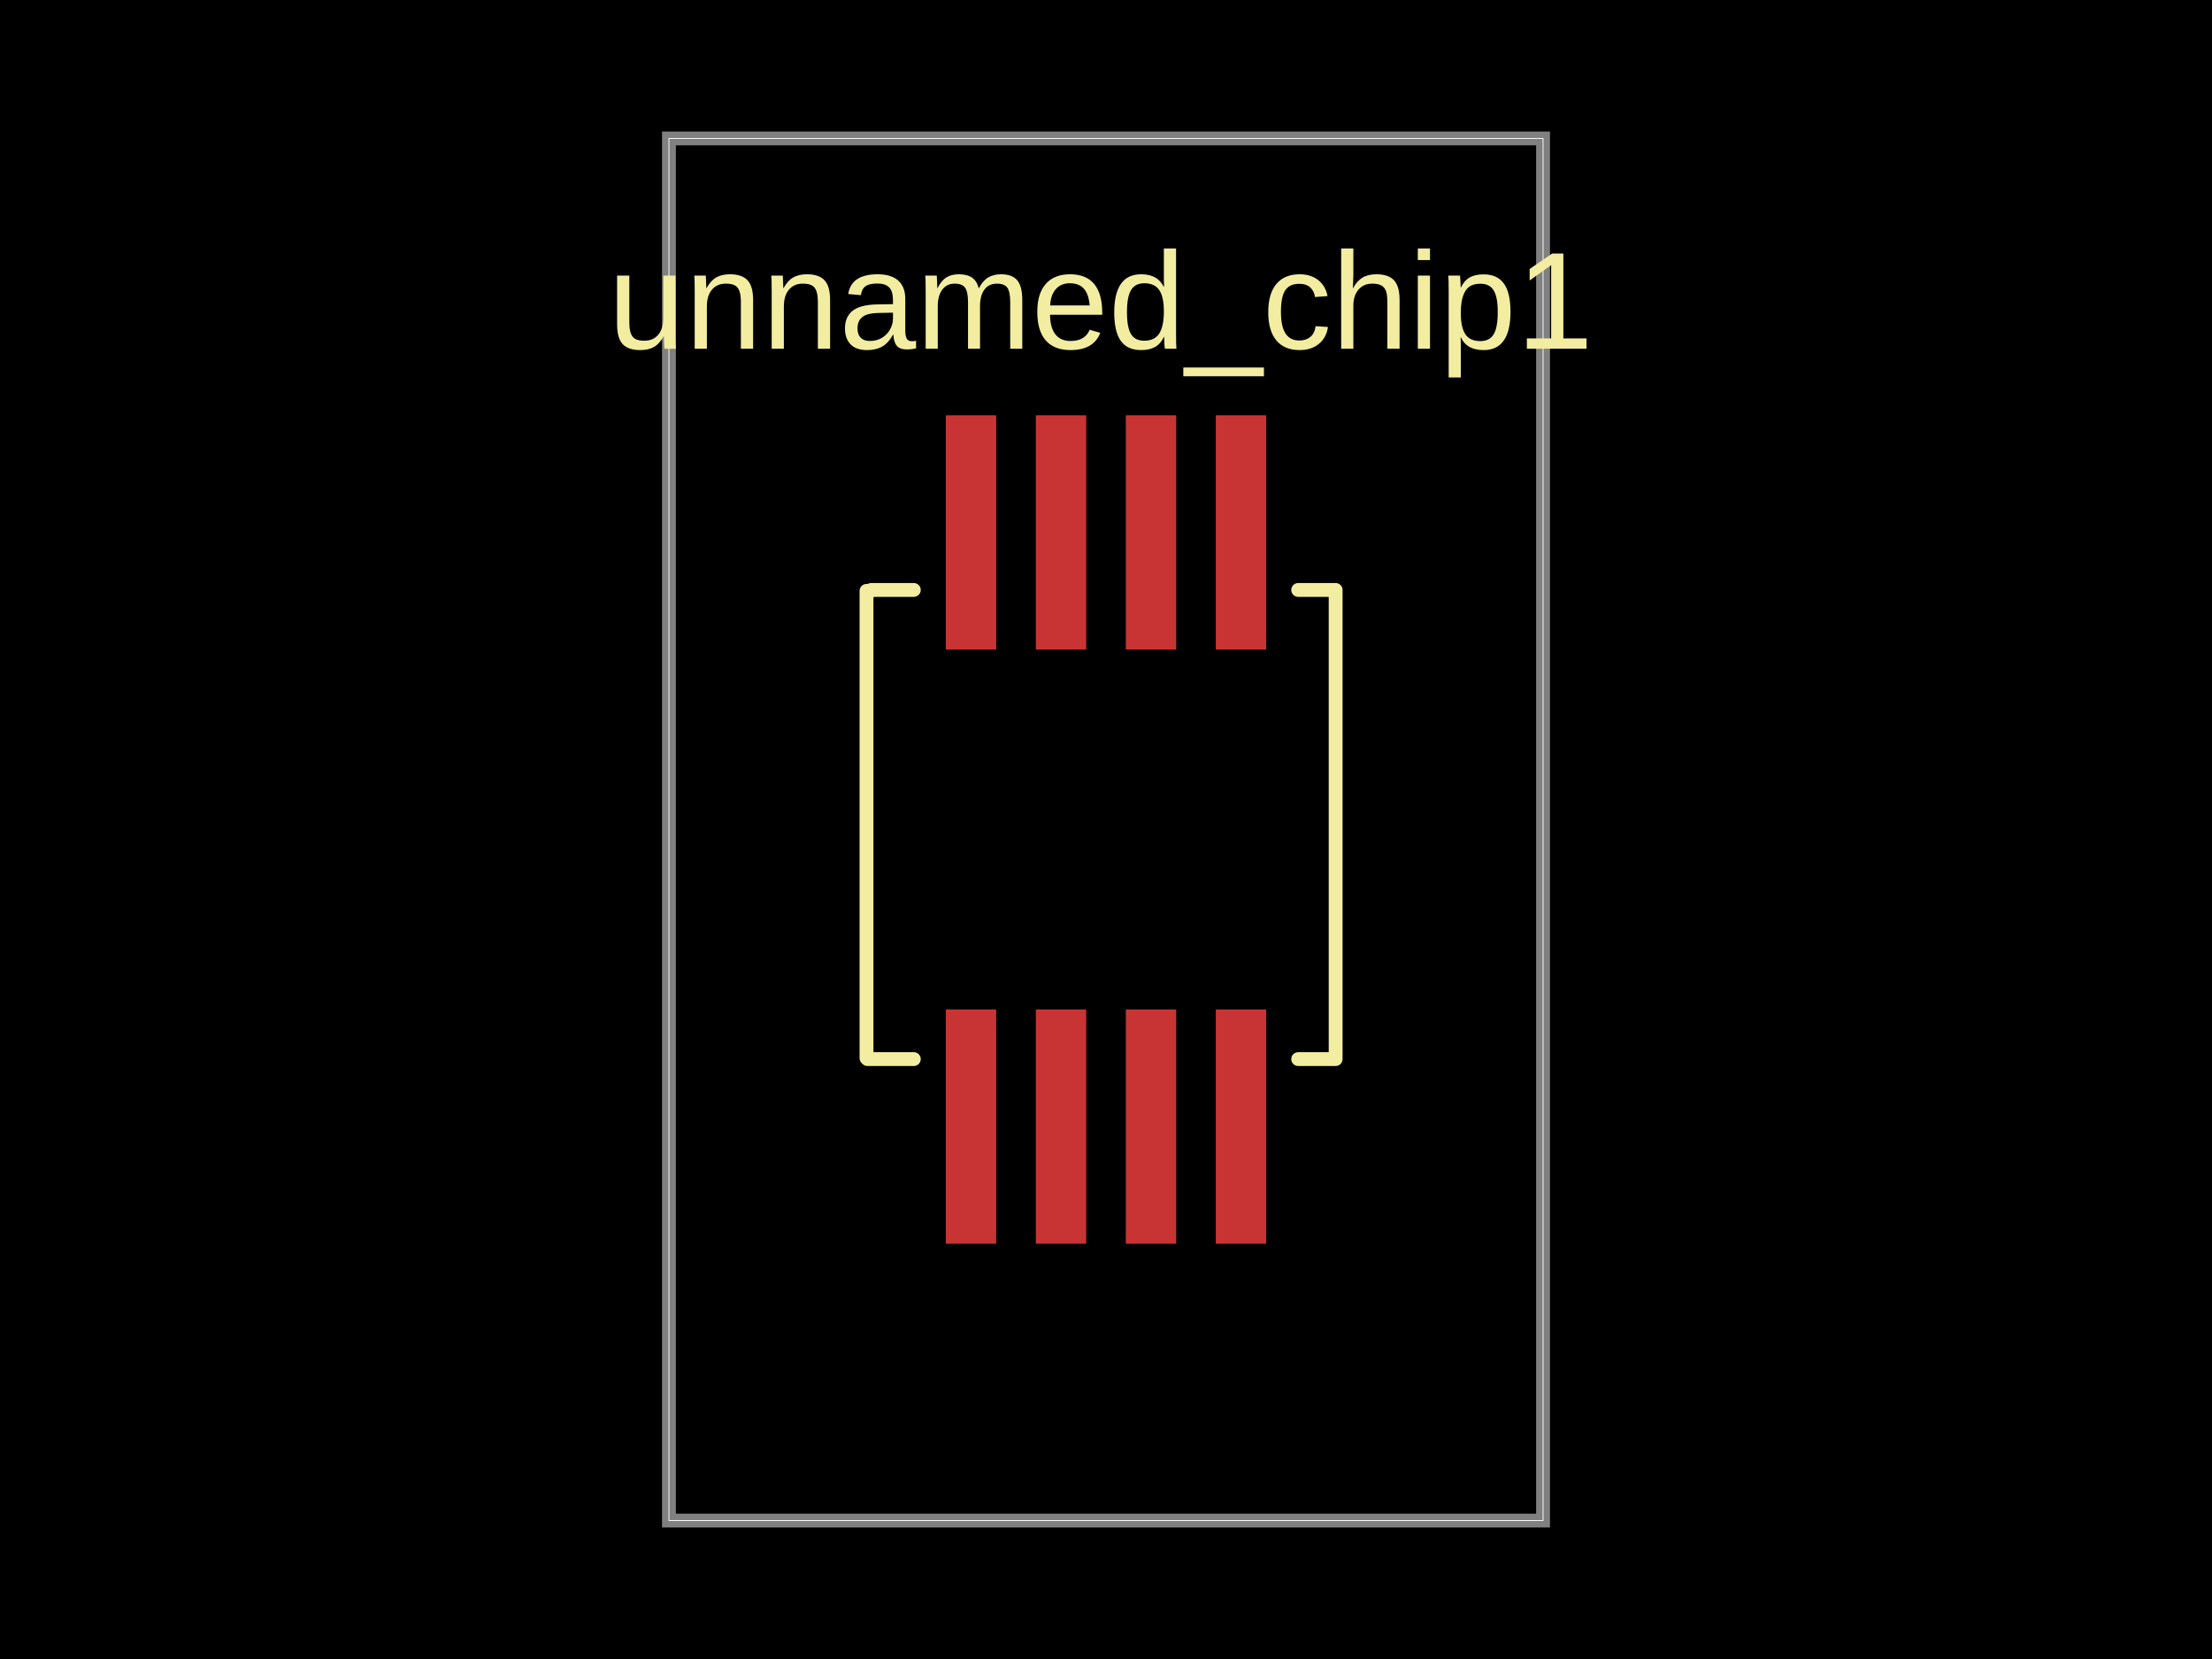
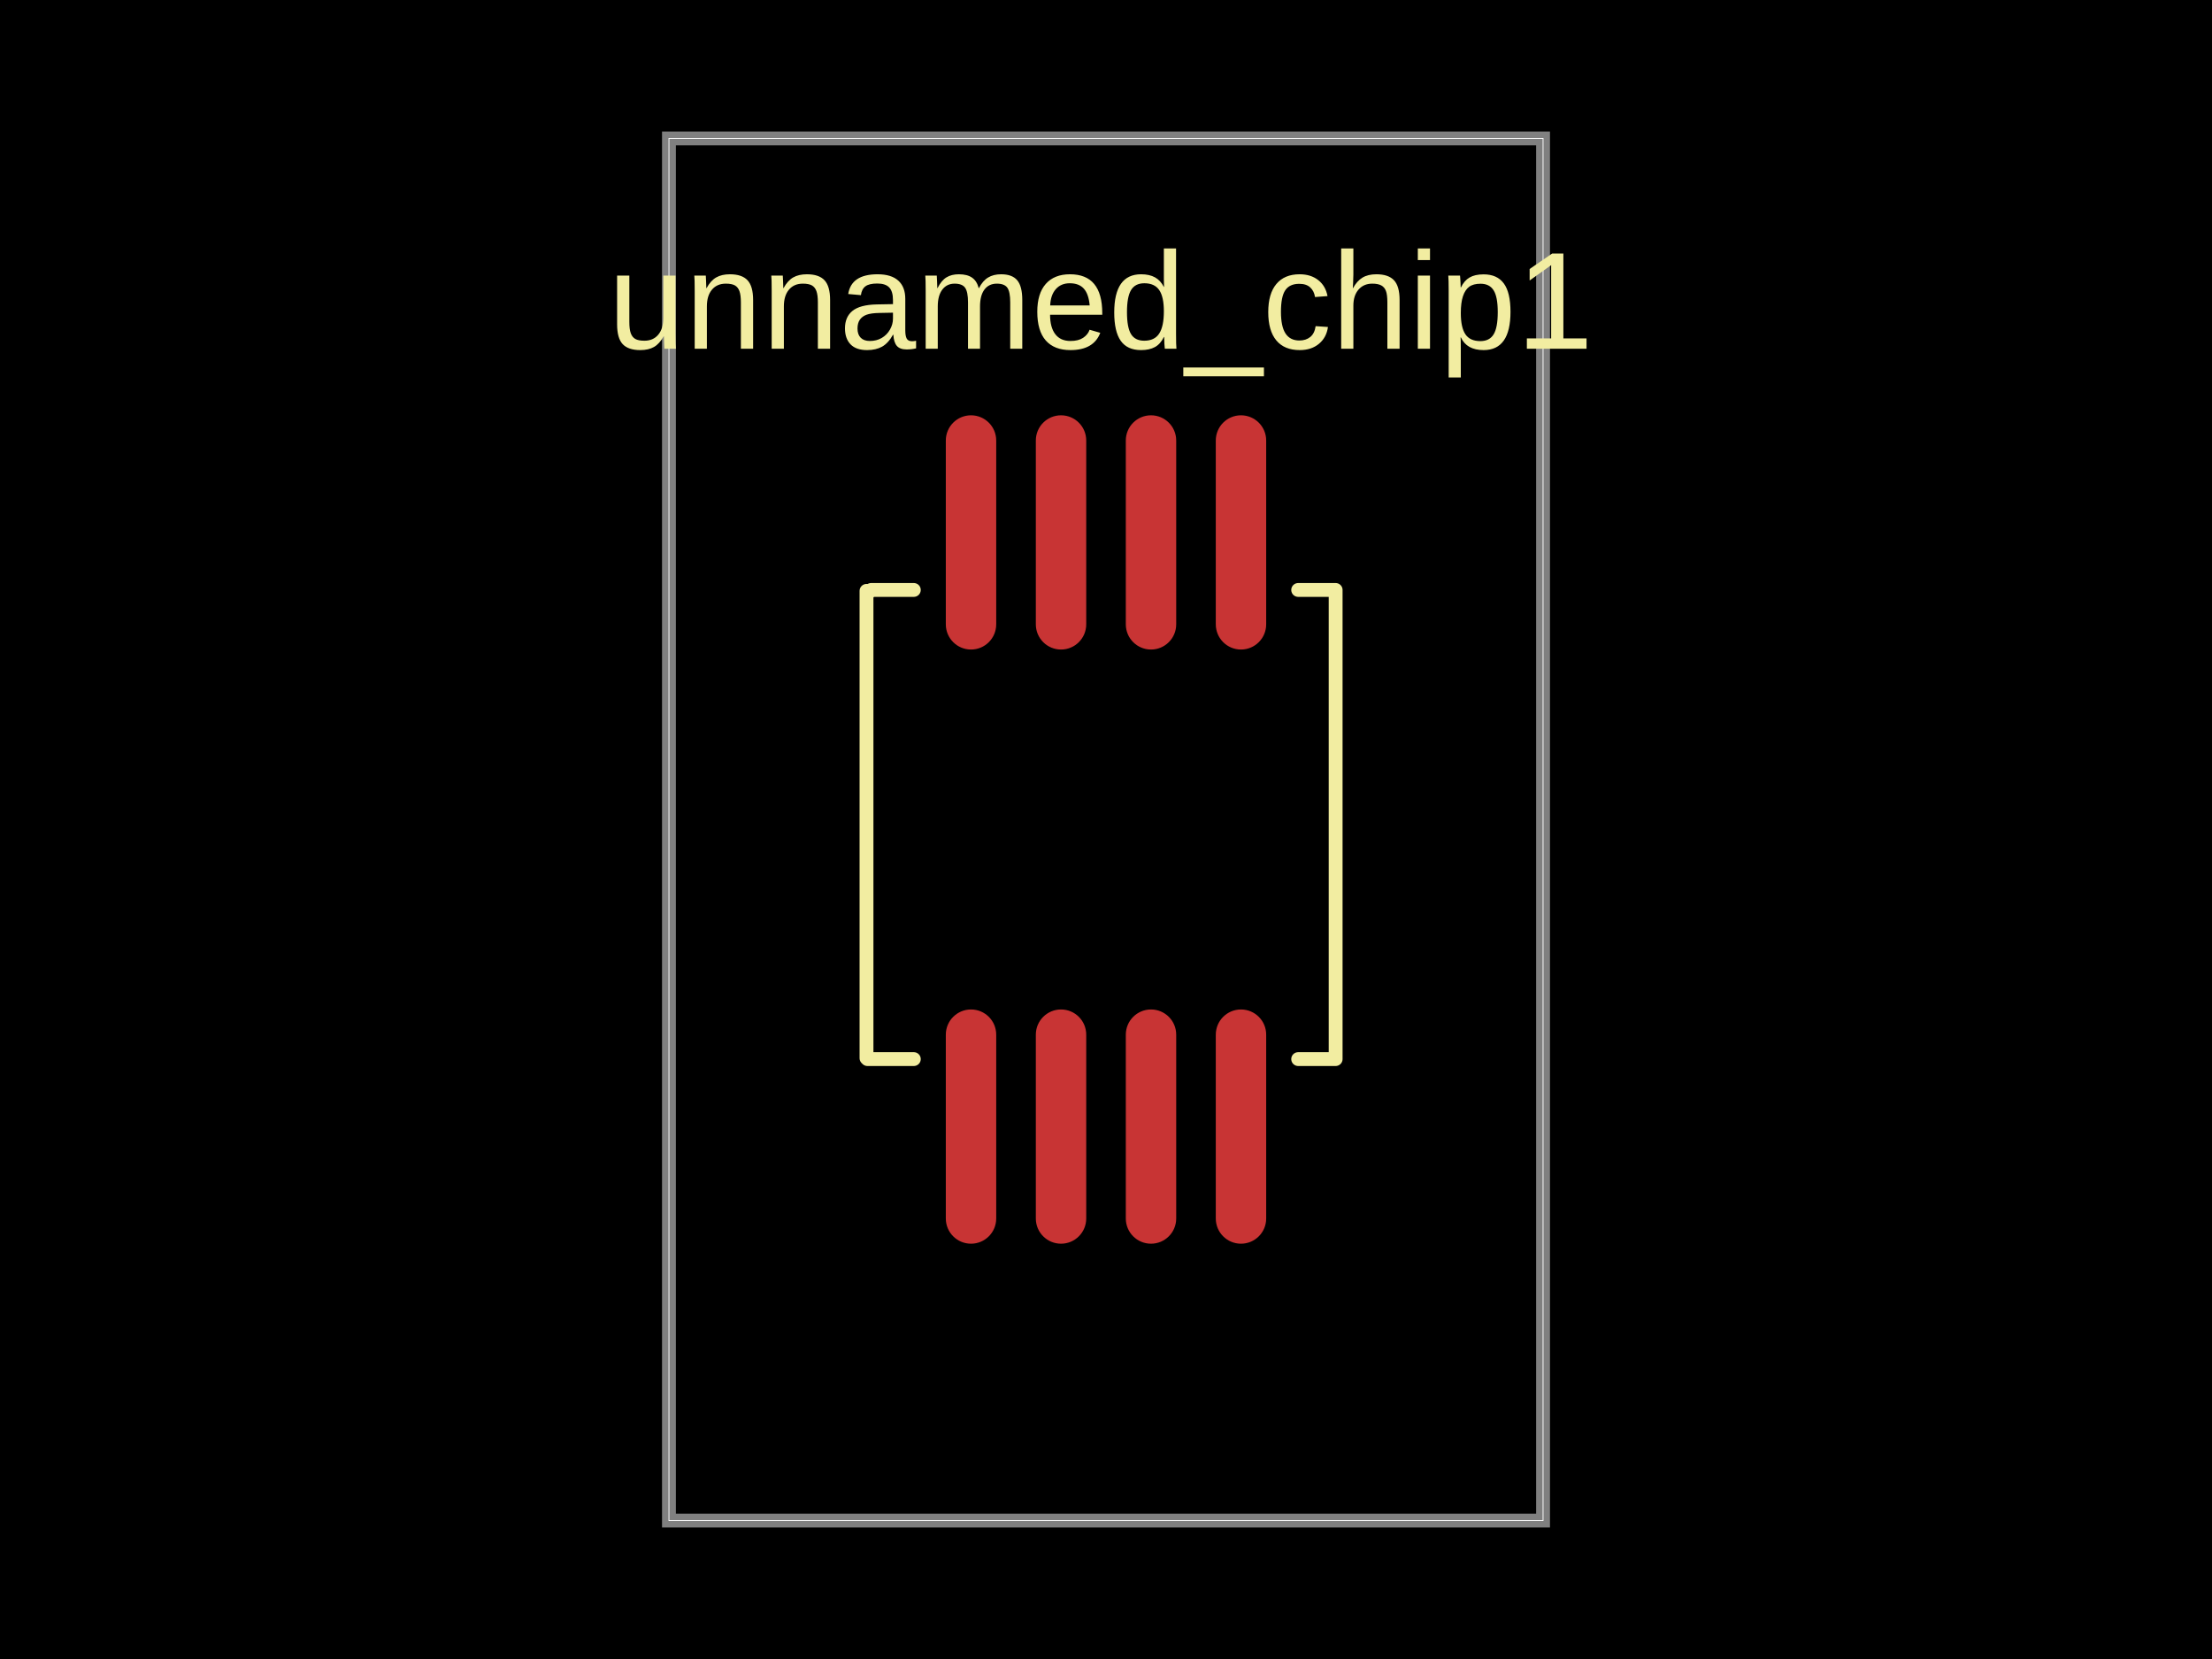
<svg xmlns="http://www.w3.org/2000/svg" width="800" height="600" data-software-used-string="@tscircuit/core@0.0.1138">
  <style />
  <rect class="boundary" x="0" y="0" fill="#000" width="800" height="600" data-type="pcb_background" data-pcb-layer="global" />
  <rect class="pcb-boundary" fill="none" stroke="#fff" stroke-width="0.3" x="241.935" y="50.066" width="316.13" height="499.867" data-type="pcb_boundary" data-pcb-layer="global" />
  <path class="pcb-board" d="M 241.935 549.934 L 558.065 549.934 L 558.065 50.066 L 241.935 50.066 Z" fill="none" stroke="rgba(255, 255, 255, 0.5)" stroke-width="5.007" data-type="pcb_board" data-pcb-layer="board" />
-   <rect class="pcb-pad" fill="rgb(200, 52, 52)" x="342.068" y="365.089" width="18.225" height="84.712" data-type="pcb_smtpad" data-pcb-layer="top" />
-   <rect class="pcb-pad" fill="rgb(200, 52, 52)" x="374.623" y="365.089" width="18.225" height="84.712" data-type="pcb_smtpad" data-pcb-layer="top" />
-   <rect class="pcb-pad" fill="rgb(200, 52, 52)" x="407.165" y="365.089" width="18.225" height="84.712" data-type="pcb_smtpad" data-pcb-layer="top" />
-   <rect class="pcb-pad" fill="rgb(200, 52, 52)" x="439.708" y="365.089" width="18.225" height="84.712" data-type="pcb_smtpad" data-pcb-layer="top" />
-   <rect class="pcb-pad" fill="rgb(200, 52, 52)" x="342.068" y="150.199" width="18.225" height="84.712" data-type="pcb_smtpad" data-pcb-layer="top" />
-   <rect class="pcb-pad" fill="rgb(200, 52, 52)" x="374.623" y="150.199" width="18.225" height="84.712" data-type="pcb_smtpad" data-pcb-layer="top" />
-   <rect class="pcb-pad" fill="rgb(200, 52, 52)" x="407.165" y="150.199" width="18.225" height="84.712" data-type="pcb_smtpad" data-pcb-layer="top" />
-   <rect class="pcb-pad" fill="rgb(200, 52, 52)" x="439.708" y="150.199" width="18.225" height="84.712" data-type="pcb_smtpad" data-pcb-layer="top" />
+   <rect class="pcb-pad" fill="rgb(200, 52, 52)" x="342.068" y="365.089" width="18.225" height="84.712" data-type="pcb_smtpad" data-pcb-layer="top" rx="9.112" ry="9.112" />
+   <rect class="pcb-pad" fill="rgb(200, 52, 52)" x="374.623" y="365.089" width="18.225" height="84.712" data-type="pcb_smtpad" data-pcb-layer="top" rx="9.112" ry="9.112" />
+   <rect class="pcb-pad" fill="rgb(200, 52, 52)" x="407.165" y="365.089" width="18.225" height="84.712" data-type="pcb_smtpad" data-pcb-layer="top" rx="9.112" ry="9.112" />
+   <rect class="pcb-pad" fill="rgb(200, 52, 52)" x="439.708" y="365.089" width="18.225" height="84.712" data-type="pcb_smtpad" data-pcb-layer="top" rx="9.112" ry="9.112" />
+   <rect class="pcb-pad" fill="rgb(200, 52, 52)" x="342.068" y="150.199" width="18.225" height="84.712" data-type="pcb_smtpad" data-pcb-layer="top" rx="9.112" ry="9.112" />
+   <rect class="pcb-pad" fill="rgb(200, 52, 52)" x="374.623" y="150.199" width="18.225" height="84.712" data-type="pcb_smtpad" data-pcb-layer="top" rx="9.112" ry="9.112" />
+   <rect class="pcb-pad" fill="rgb(200, 52, 52)" x="407.165" y="150.199" width="18.225" height="84.712" data-type="pcb_smtpad" data-pcb-layer="top" rx="9.112" ry="9.112" />
+   <rect class="pcb-pad" fill="rgb(200, 52, 52)" x="439.708" y="150.199" width="18.225" height="84.712" data-type="pcb_smtpad" data-pcb-layer="top" rx="9.112" ry="9.112" />
  <path class="pcb-silkscreen pcb-silkscreen-top" d="M 330.496 213.364 L 315.056 213.364 L 314.053 214.367" fill="none" stroke="#f2eda1" stroke-width="5.007" stroke-linecap="round" stroke-linejoin="round" data-pcb-component-id="pcb_component_0" data-pcb-silkscreen-path-id="pcb_silkscreen_path_0" data-type="pcb_silkscreen_path" data-pcb-layer="top" />
  <path class="pcb-silkscreen pcb-silkscreen-top" d="M 313.384 213.698 L 313.384 382.699 L 313.719 383.033 L 330.496 383.033" fill="none" stroke="#f2eda1" stroke-width="5.007" stroke-linecap="round" stroke-linejoin="round" data-pcb-component-id="pcb_component_0" data-pcb-silkscreen-path-id="pcb_silkscreen_path_1" data-type="pcb_silkscreen_path" data-pcb-layer="top" />
  <path class="pcb-silkscreen pcb-silkscreen-top" d="M 469.504 383.033 L 483.054 383.033 L 483.054 213.364 L 469.505 213.364" fill="none" stroke="#f2eda1" stroke-width="5.007" stroke-linecap="round" stroke-linejoin="round" data-pcb-component-id="pcb_component_0" data-pcb-silkscreen-path-id="pcb_silkscreen_path_2" data-type="pcb_silkscreen_path" data-pcb-layer="top" />
  <text x="0" y="0" dx="0" dy="0" fill="#f2eda1" font-family="Arial, sans-serif" font-size="50.066" text-anchor="middle" dominant-baseline="central" transform="matrix(1,0,0,1,398.0925,108.7764)" class="pcb-silkscreen-text pcb-silkscreen-top" data-pcb-silkscreen-text-id="pcb_component_0" stroke="none" data-type="pcb_silkscreen_text" data-pcb-layer="top">unnamed_chip1</text>
</svg>
